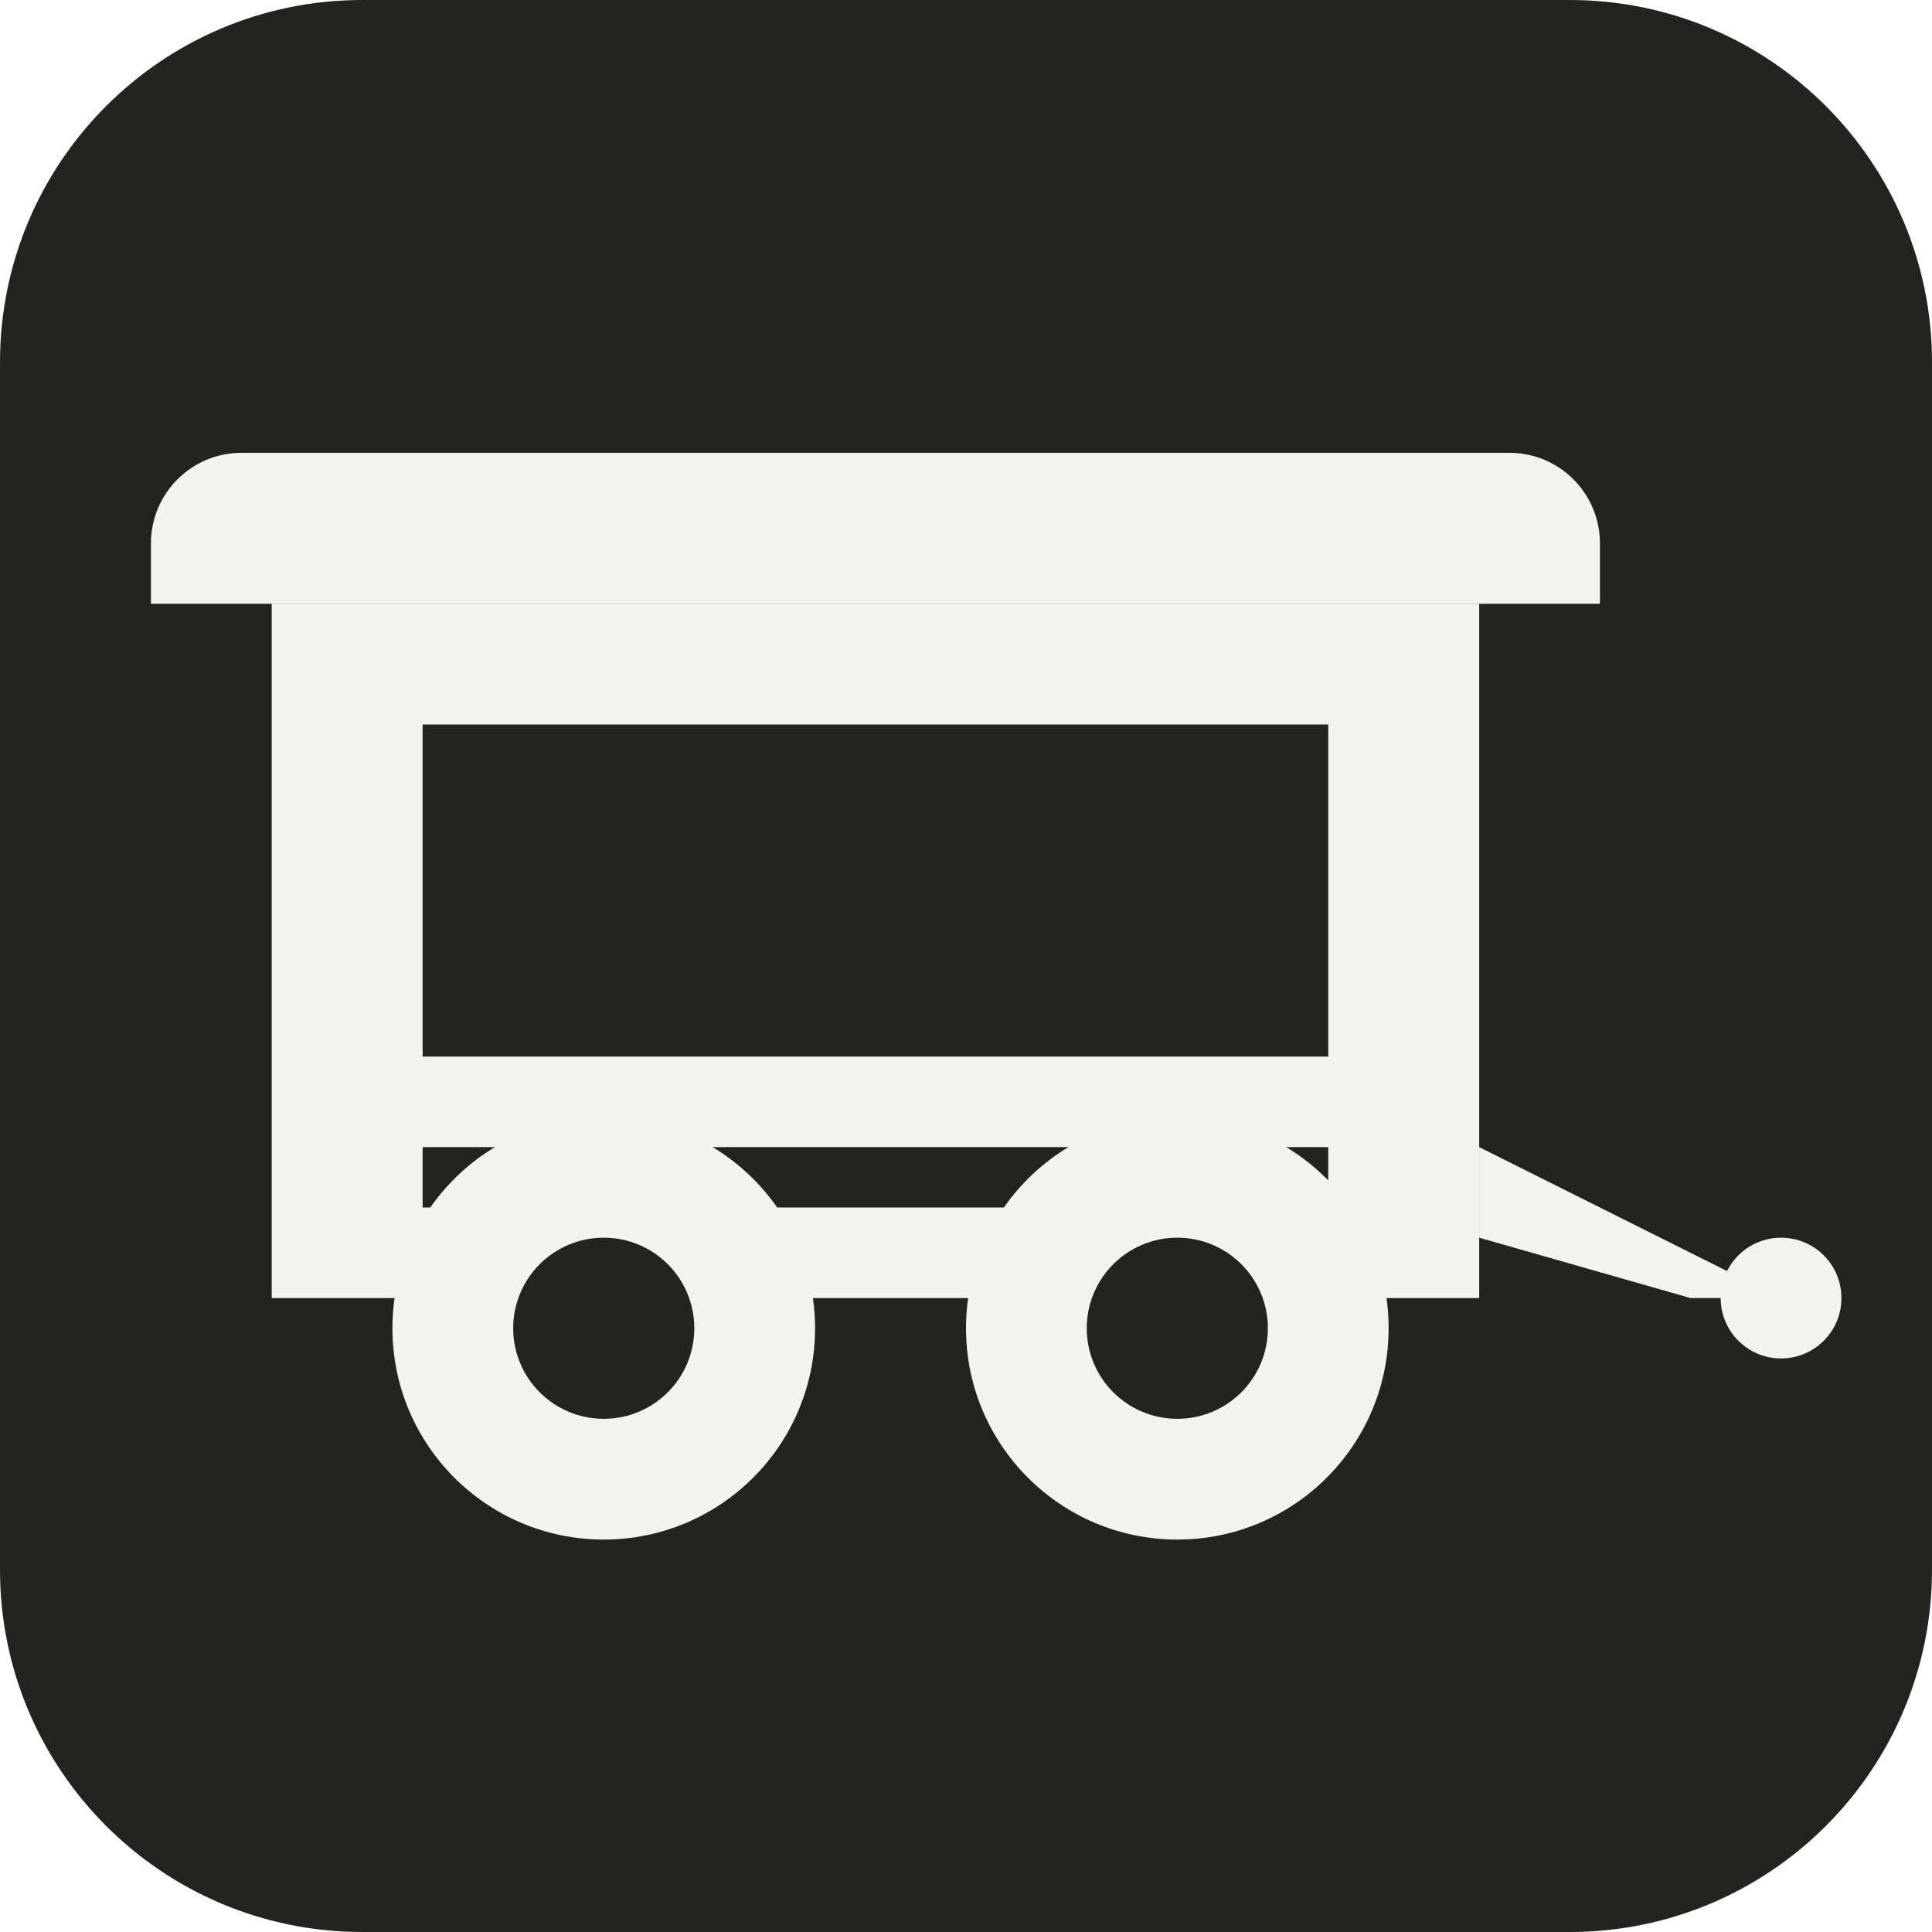
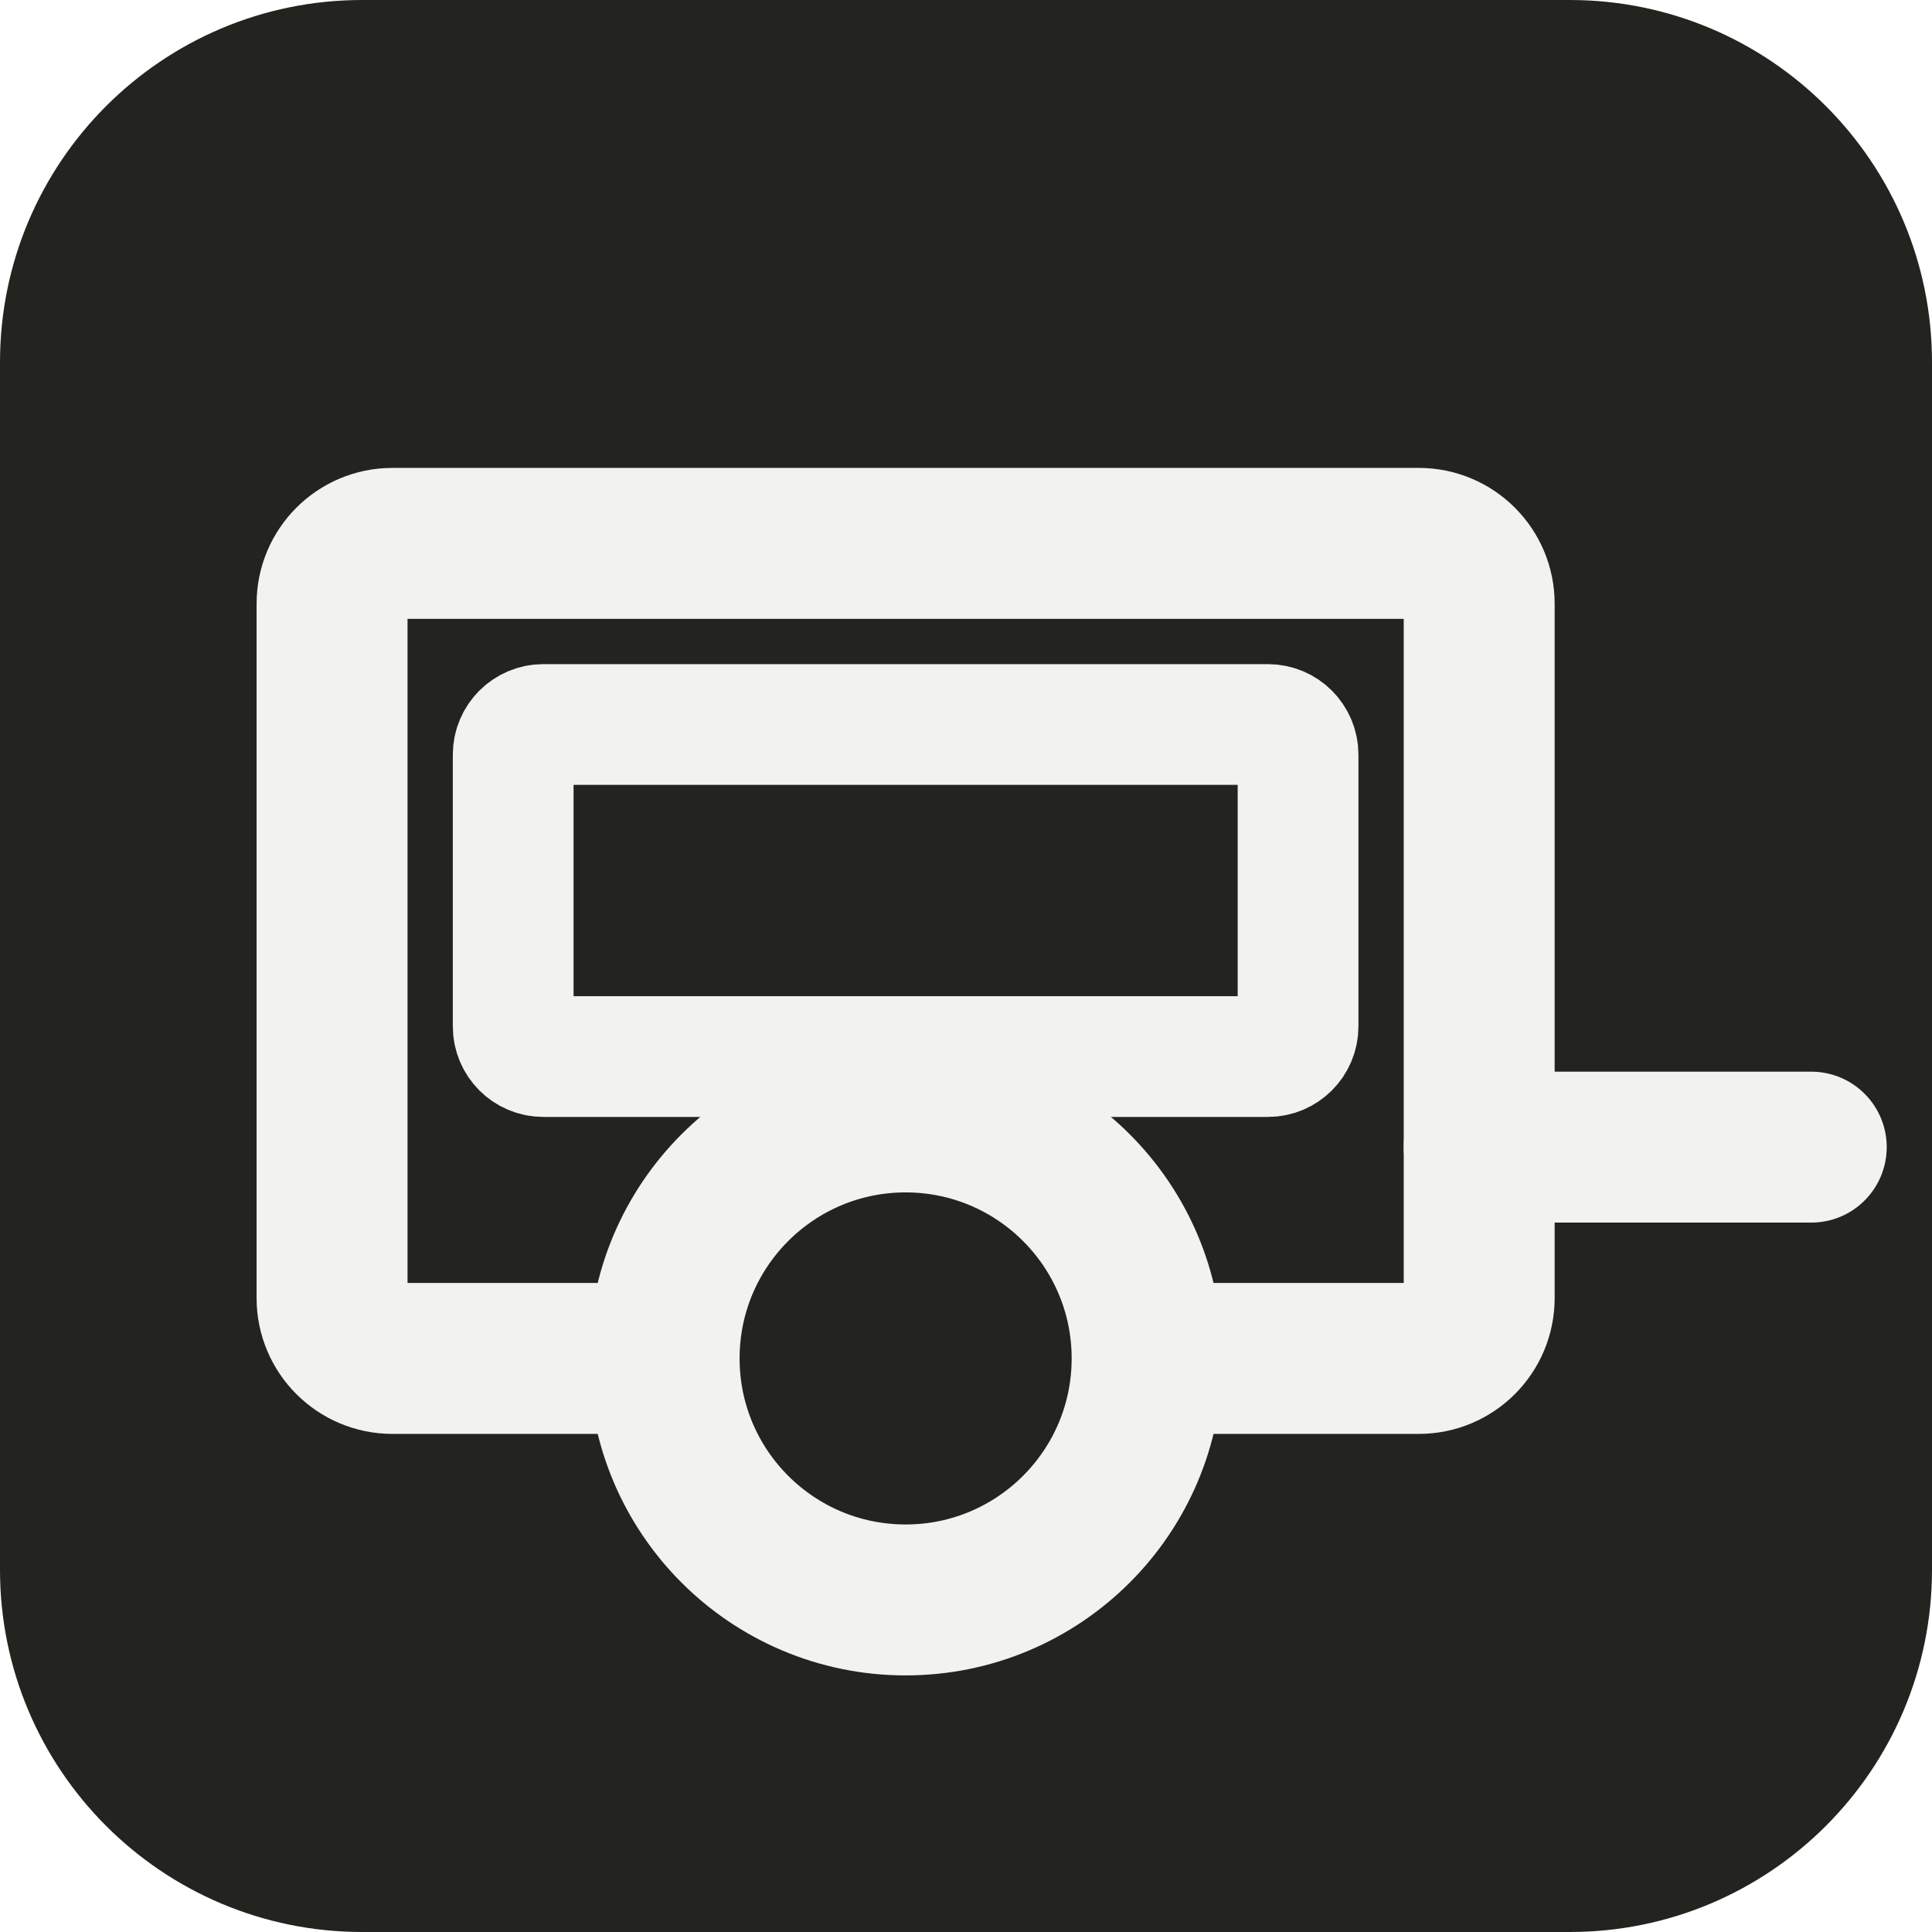
<svg xmlns="http://www.w3.org/2000/svg" viewBox="0 0 64 64">
  <rect width="64" height="64" rx="12" fill="#23241f" />
-   <path d="M8 15h42a3 3 0 0 1 3 3v2H5v-2a3 3 0 0 1 3-3Z" fill="#f2f2f0" />
-   <path d="M9 20h40v23H9z" fill="#f2f2f0" />
-   <path d="M14 24h30v11H14z" fill="#23241f" />
-   <path d="M14 38h30v2H14z" fill="#23241f" />
-   <path d="m49 38 10 5h-3l-7-2Z" fill="#f2f2f0" />
-   <circle cx="59" cy="43" r="2" fill="#f2f2f0" />
-   <circle cx="20" cy="44" r="7" fill="#f2f2f0" />
-   <circle cx="20" cy="44" r="3" fill="#23241f" />
-   <circle cx="39" cy="44" r="7" fill="#f2f2f0" />
-   <circle cx="39" cy="44" r="3" fill="#23241f" />
+   <rect x="11" y="18" width="38" height="27" rx="2" fill="none" stroke="#f2f2f0" stroke-width="5" />
+   <rect x="17" y="24" width="26" height="11" rx="1" fill="none" stroke="#f2f2f0" stroke-width="4" />
+   <circle cx="30" cy="45" r="8" fill="#23241f" stroke="#f2f2f0" stroke-width="5" />
+   <path d="M49 38h11" fill="none" stroke="#f2f2f0" stroke-width="5" stroke-linecap="round" />
</svg>
